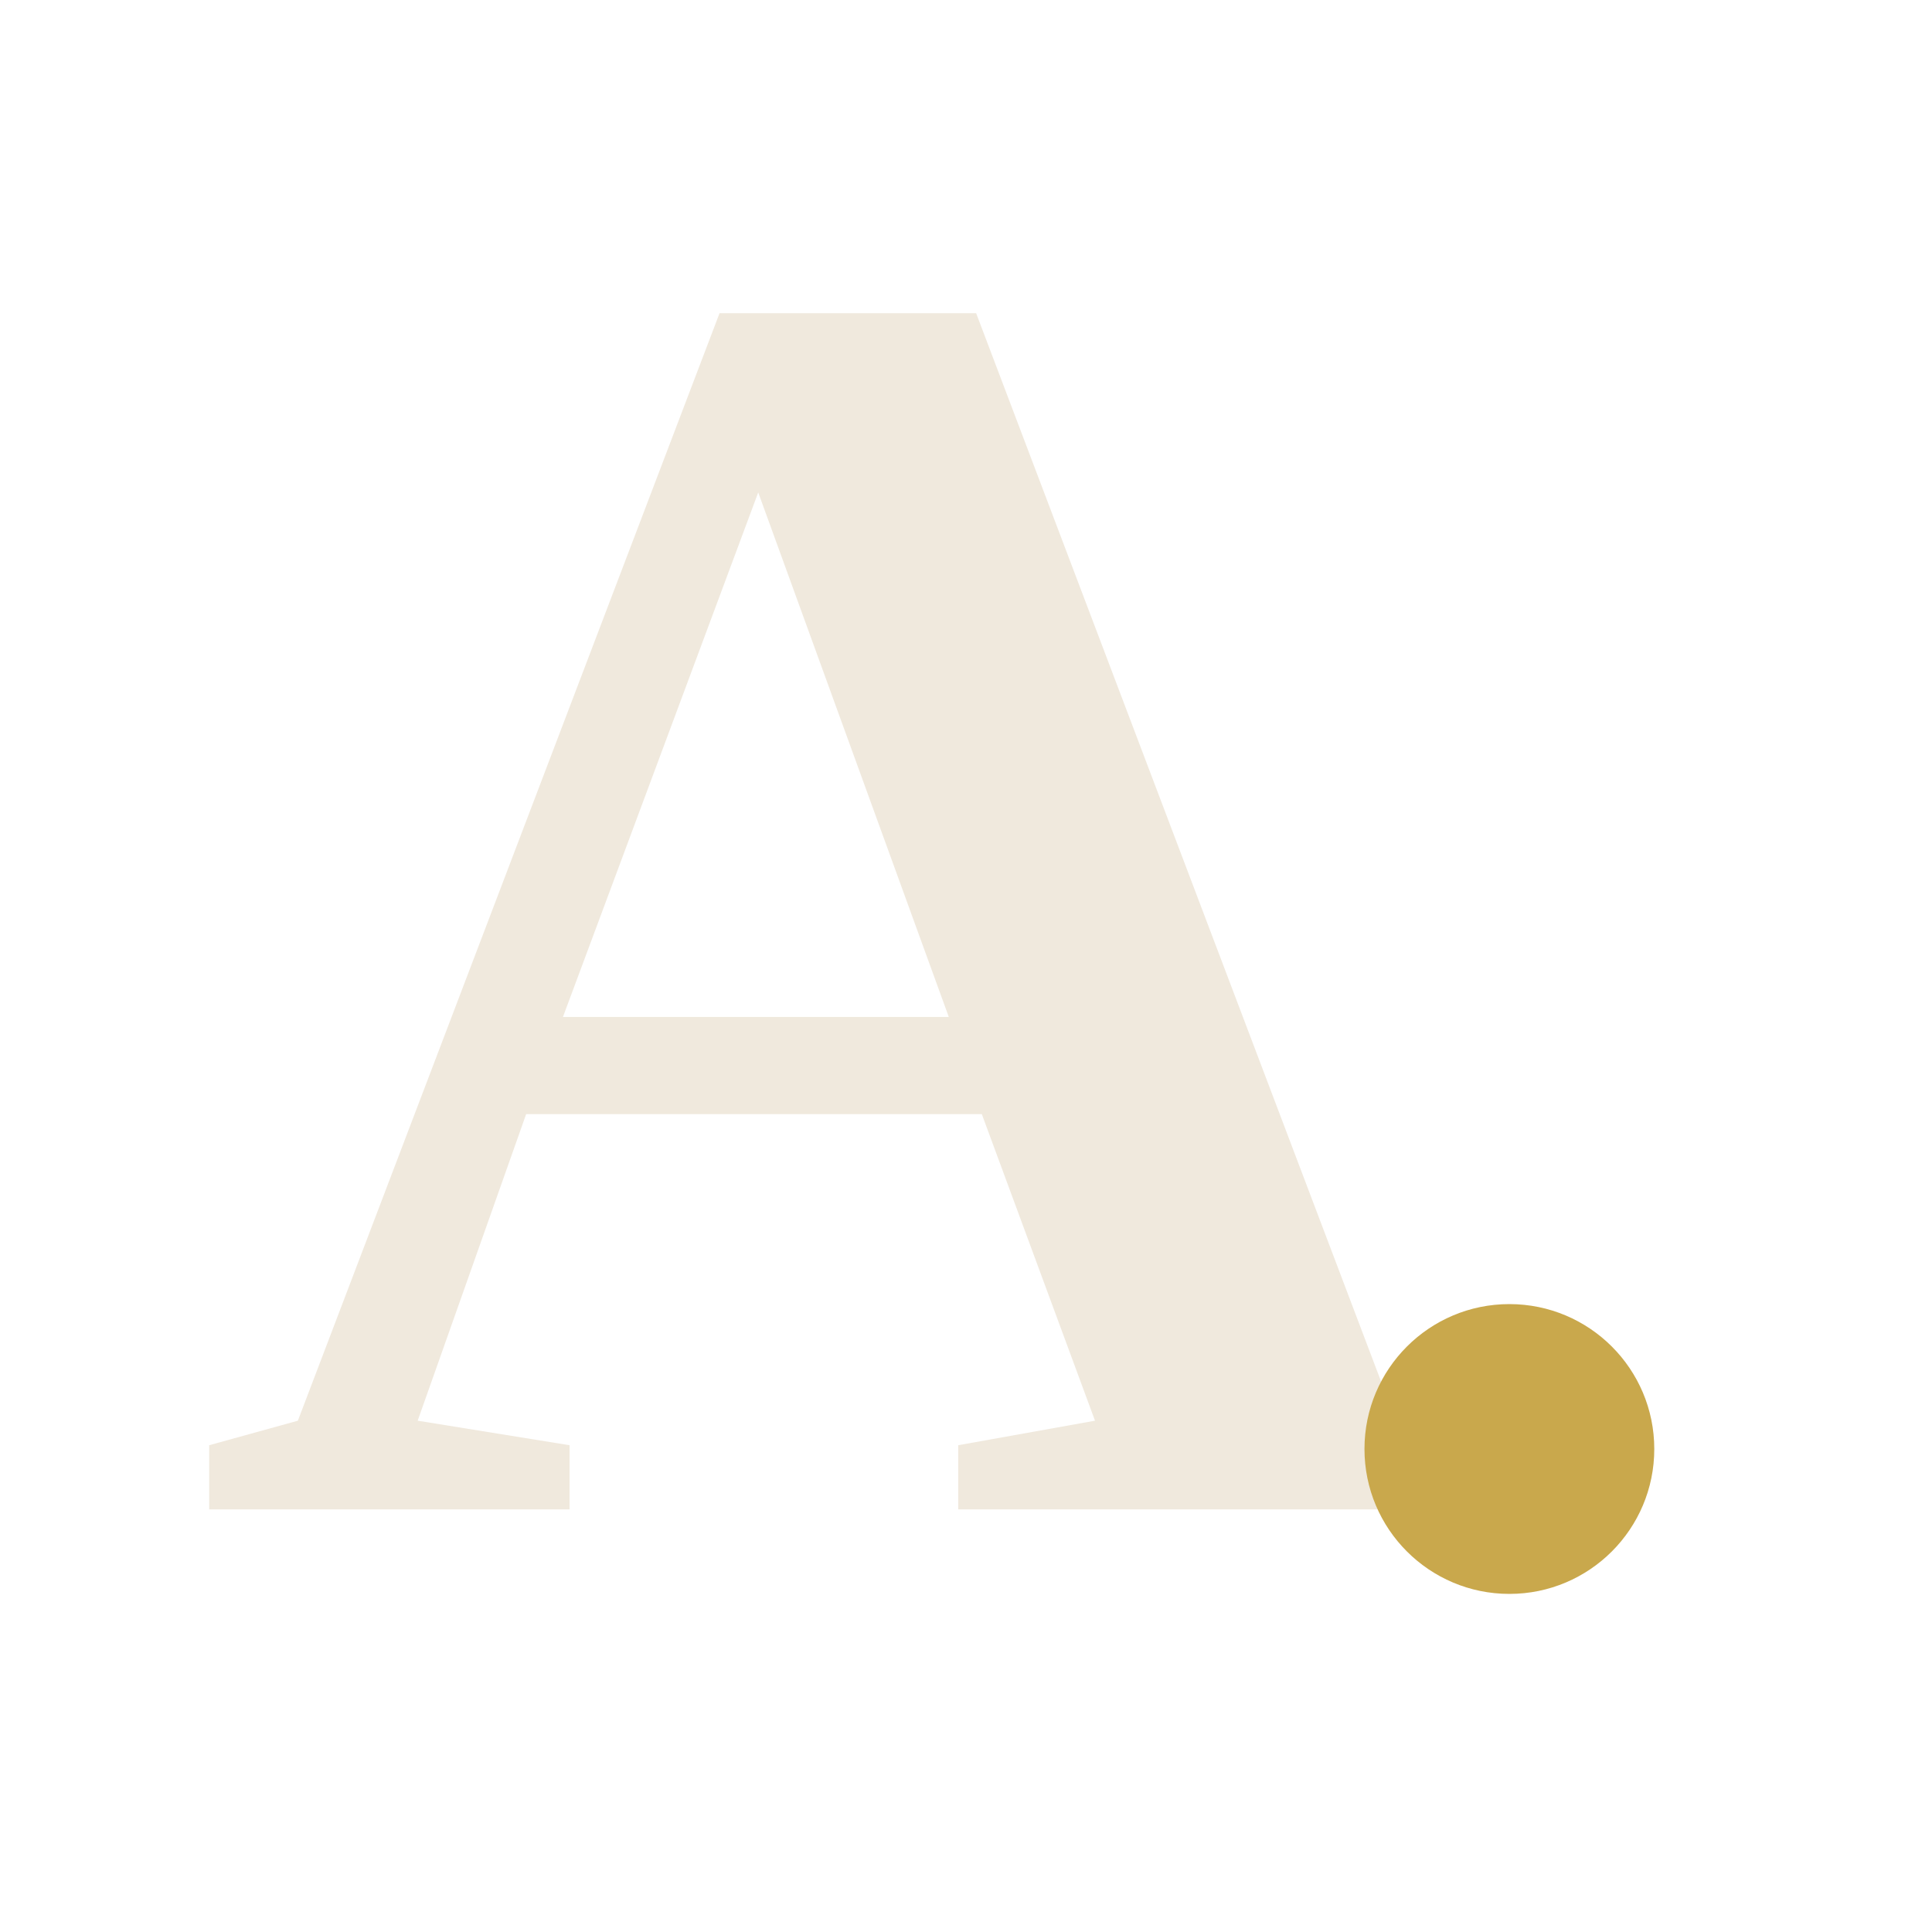
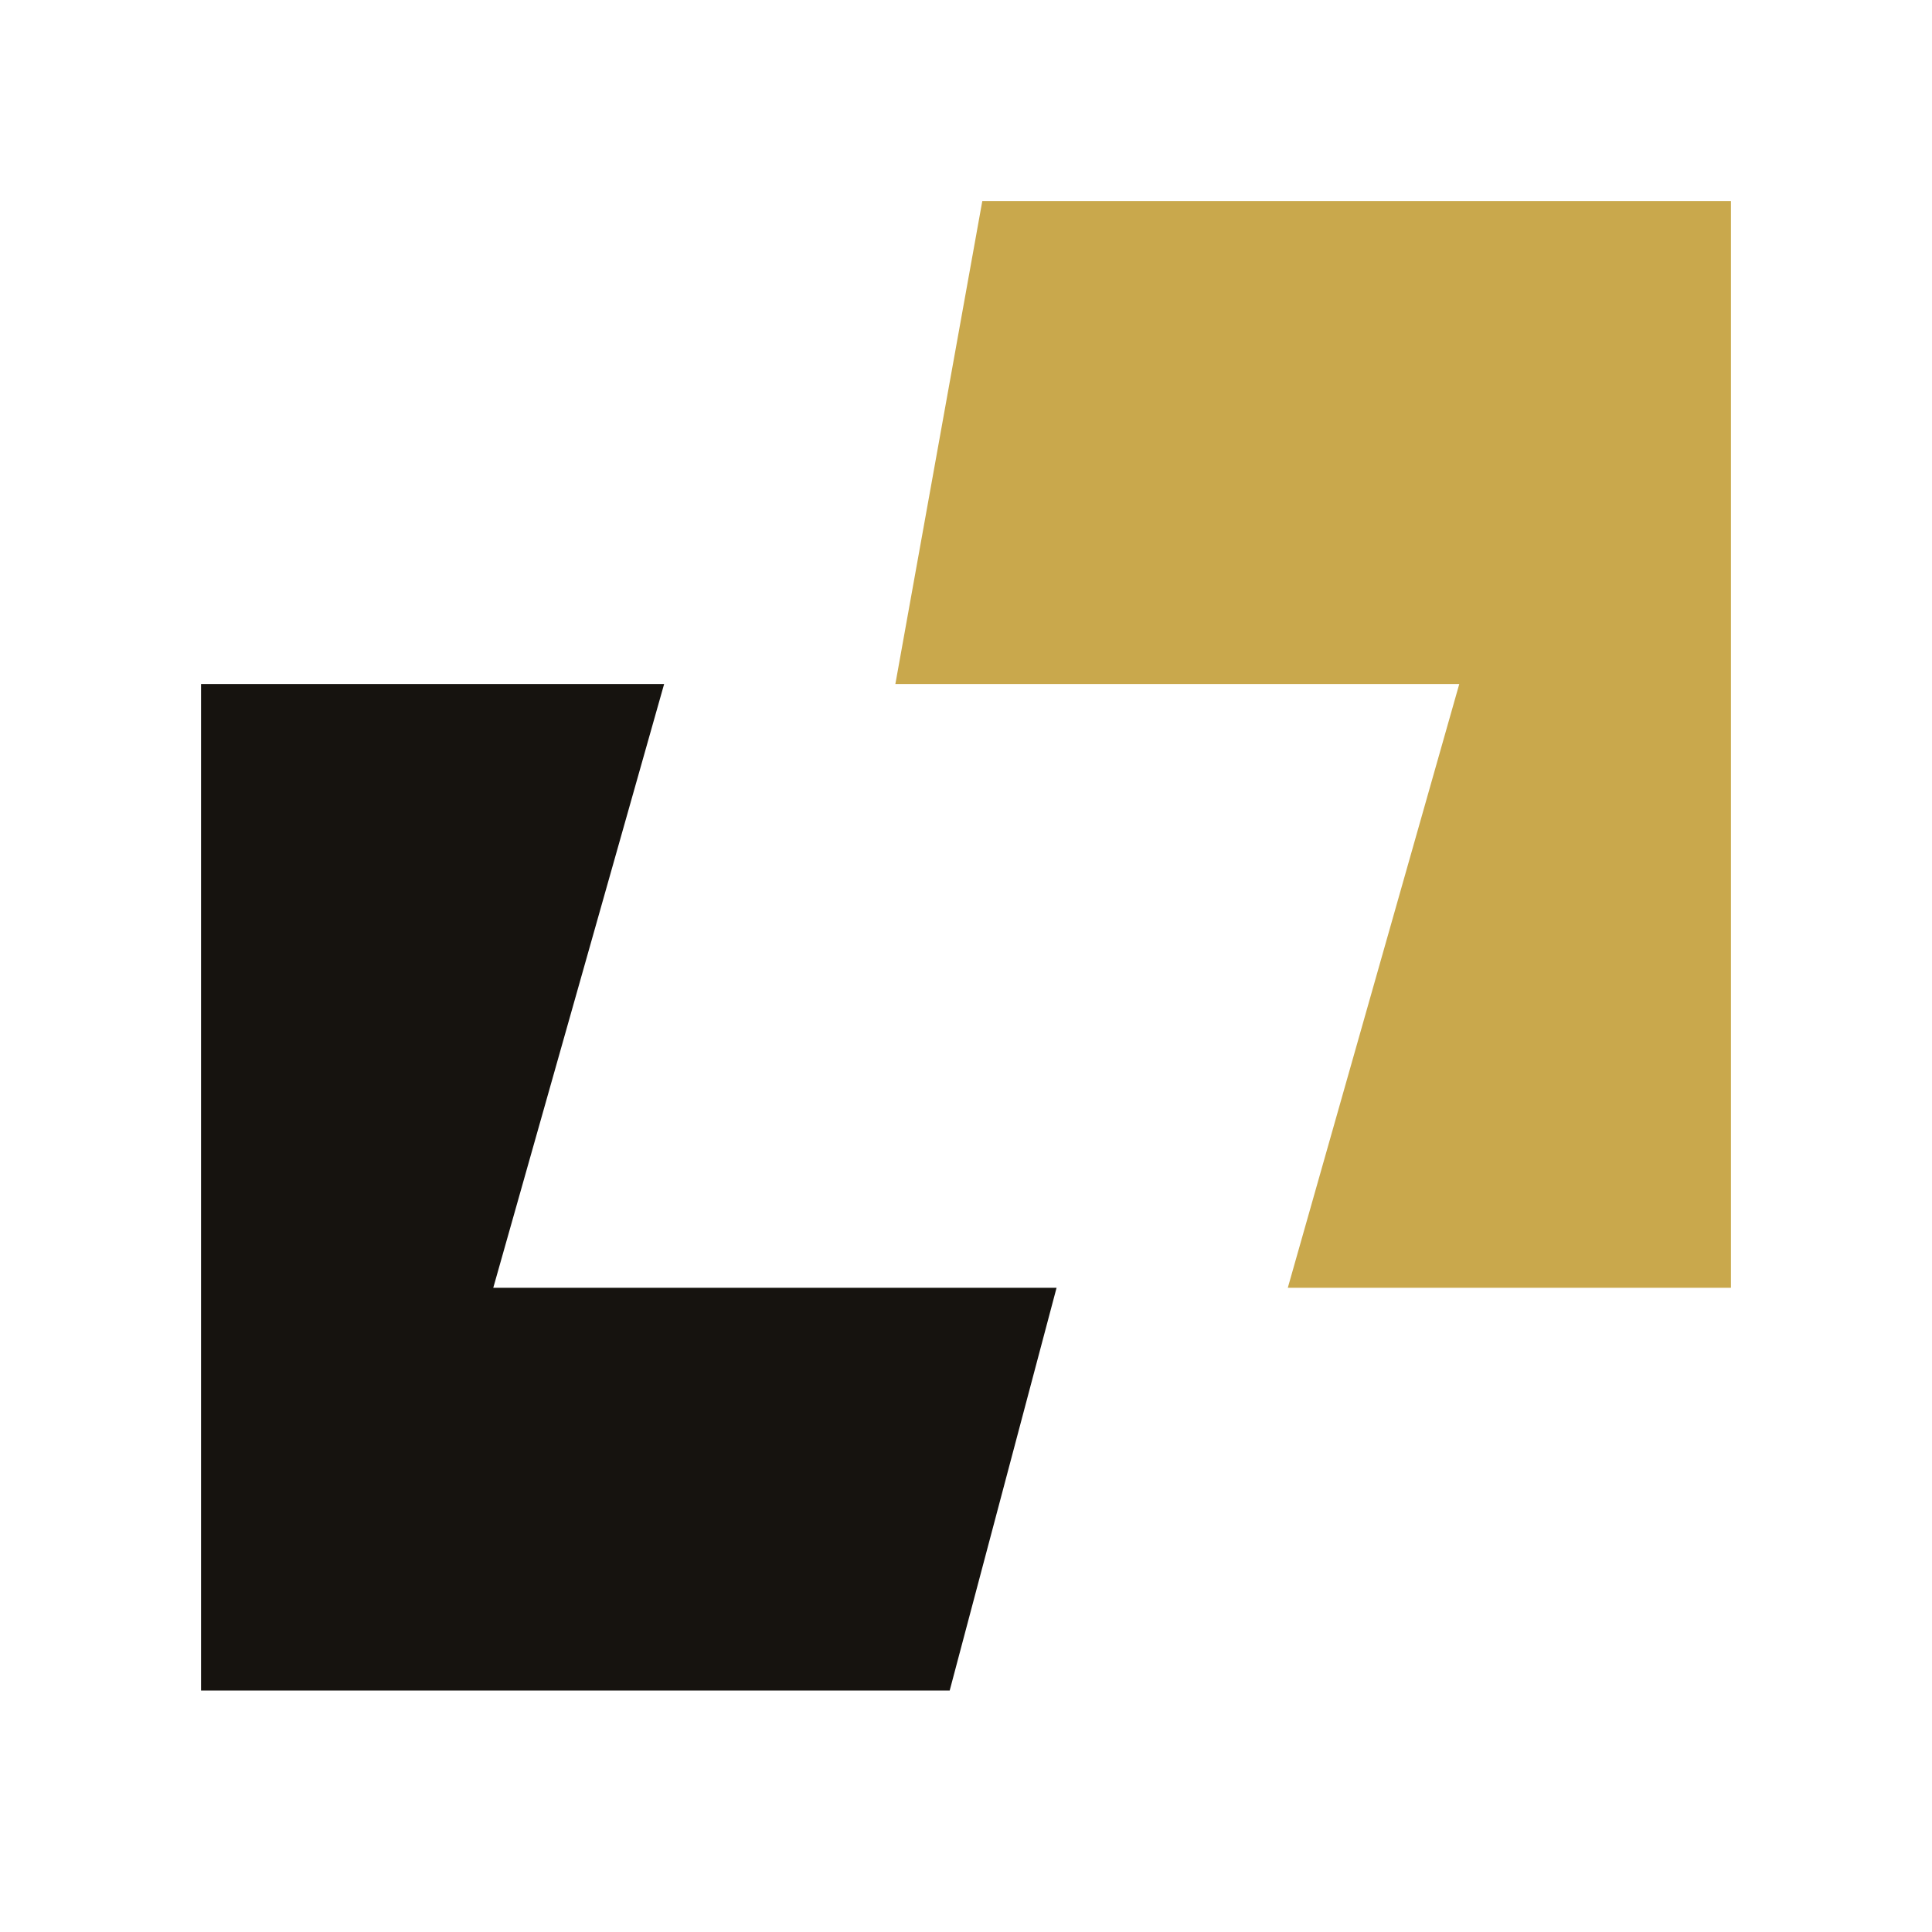
- <svg xmlns="http://www.w3.org/2000/svg" viewBox="0 0 32 32" fill="none">
-   <text x="14" y="25" font-family="Fraunces, Georgia, 'Times New Roman', serif" font-weight="900" font-size="30" fill="#F0E9DD" text-anchor="middle">A</text>
-   <circle cx="25" cy="24" r="2.4" fill="#C9A84C" />
+ <svg xmlns="http://www.w3.org/2000/svg" viewBox="0 0 32 32" role="img" aria-labelledby="ayvid-favicon-title">
+   <path fill="#16130F" d="M3.33 11.33 L11.0 11.33 L8.17 21.33 L17.5 21.33 L15.73 28.0 L3.33 28.0 Z" />
+   <path fill="#C9A84C" d="M16.27 3.33 L28.67 3.33 L28.67 21.33 L21.33 21.33 L24.17 11.33 L14.83 11.33 Z" />
</svg>
